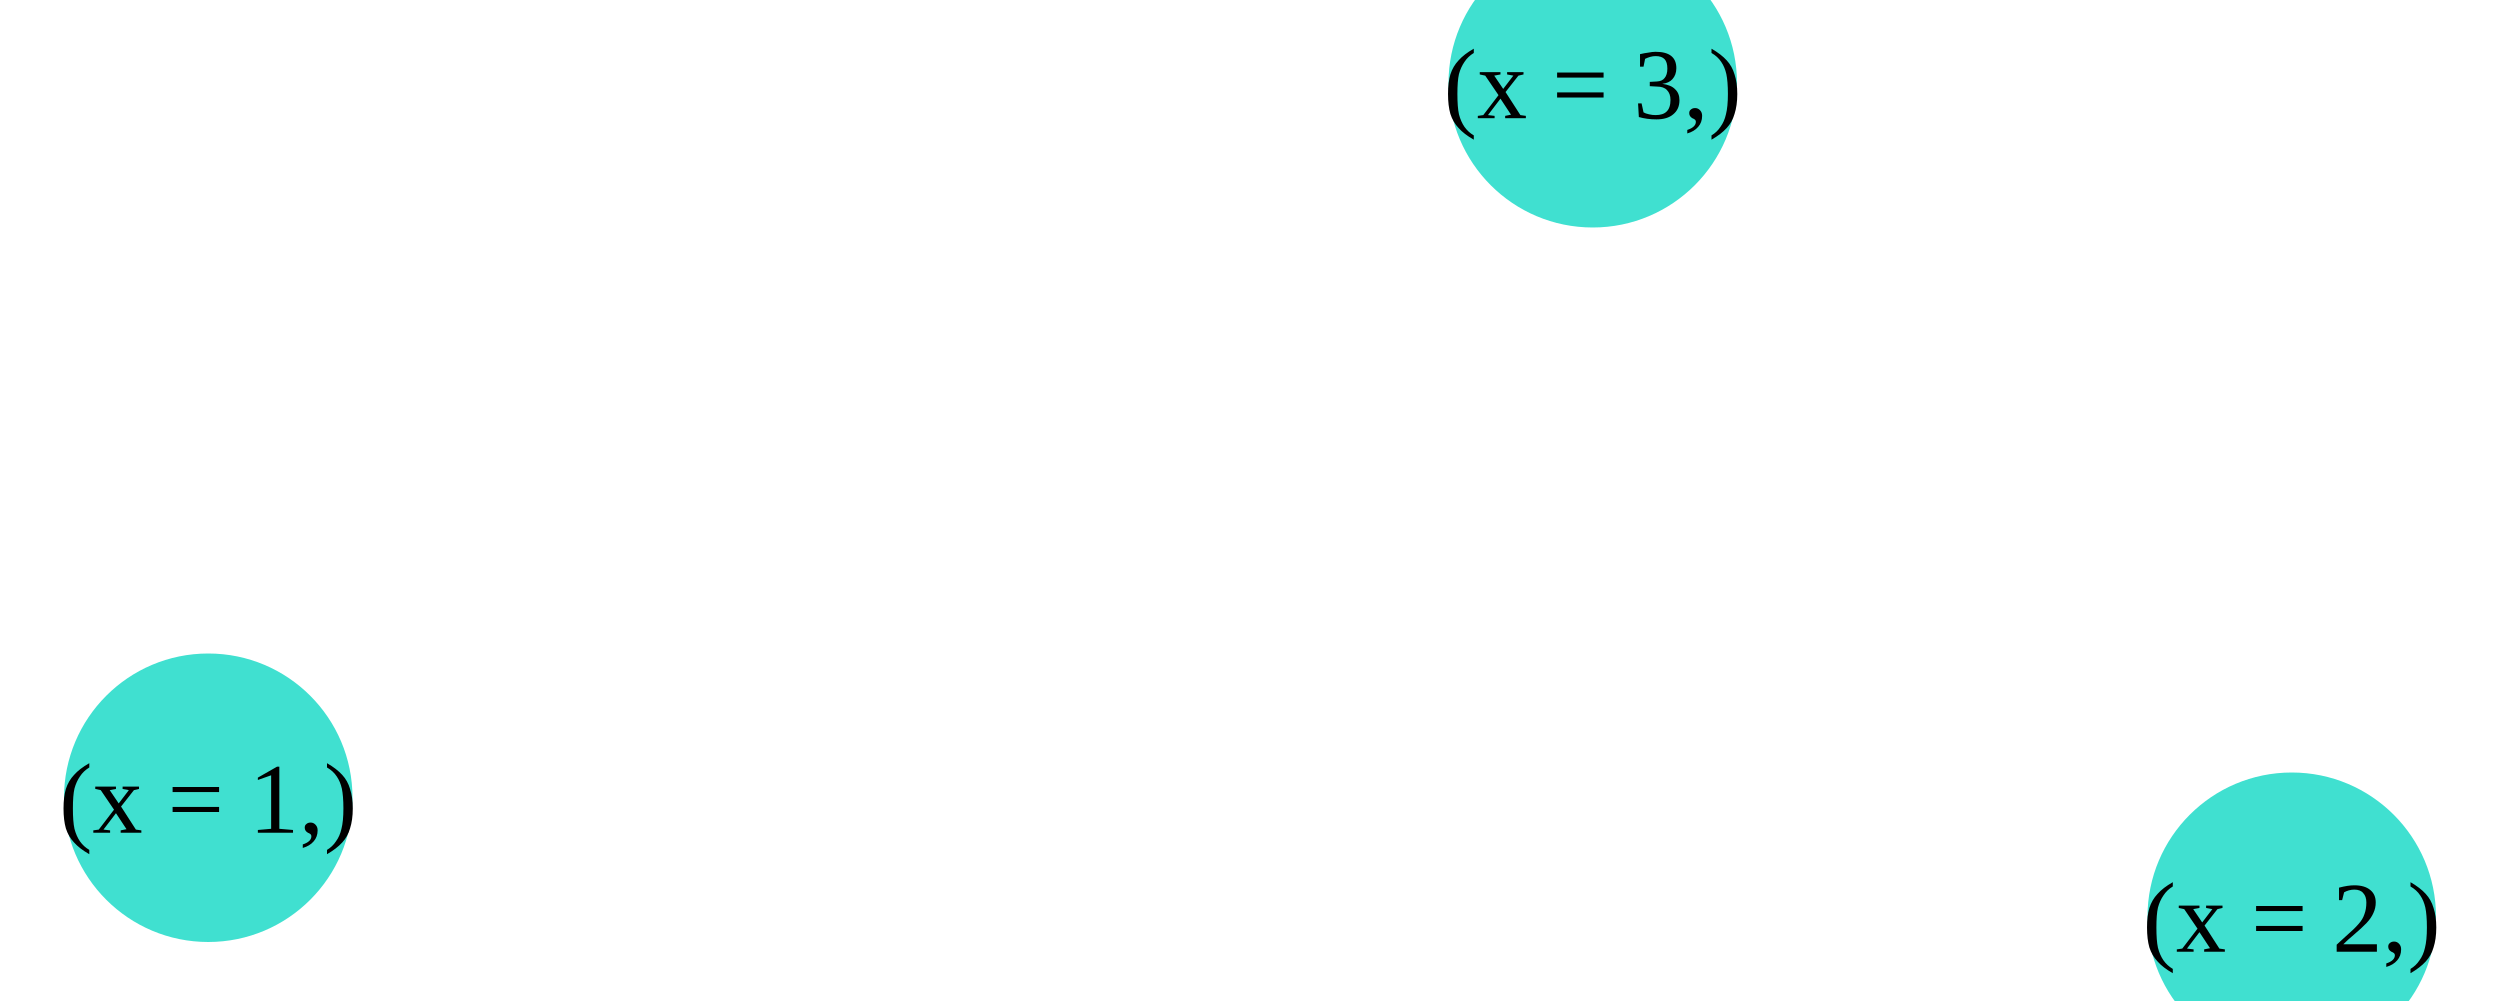
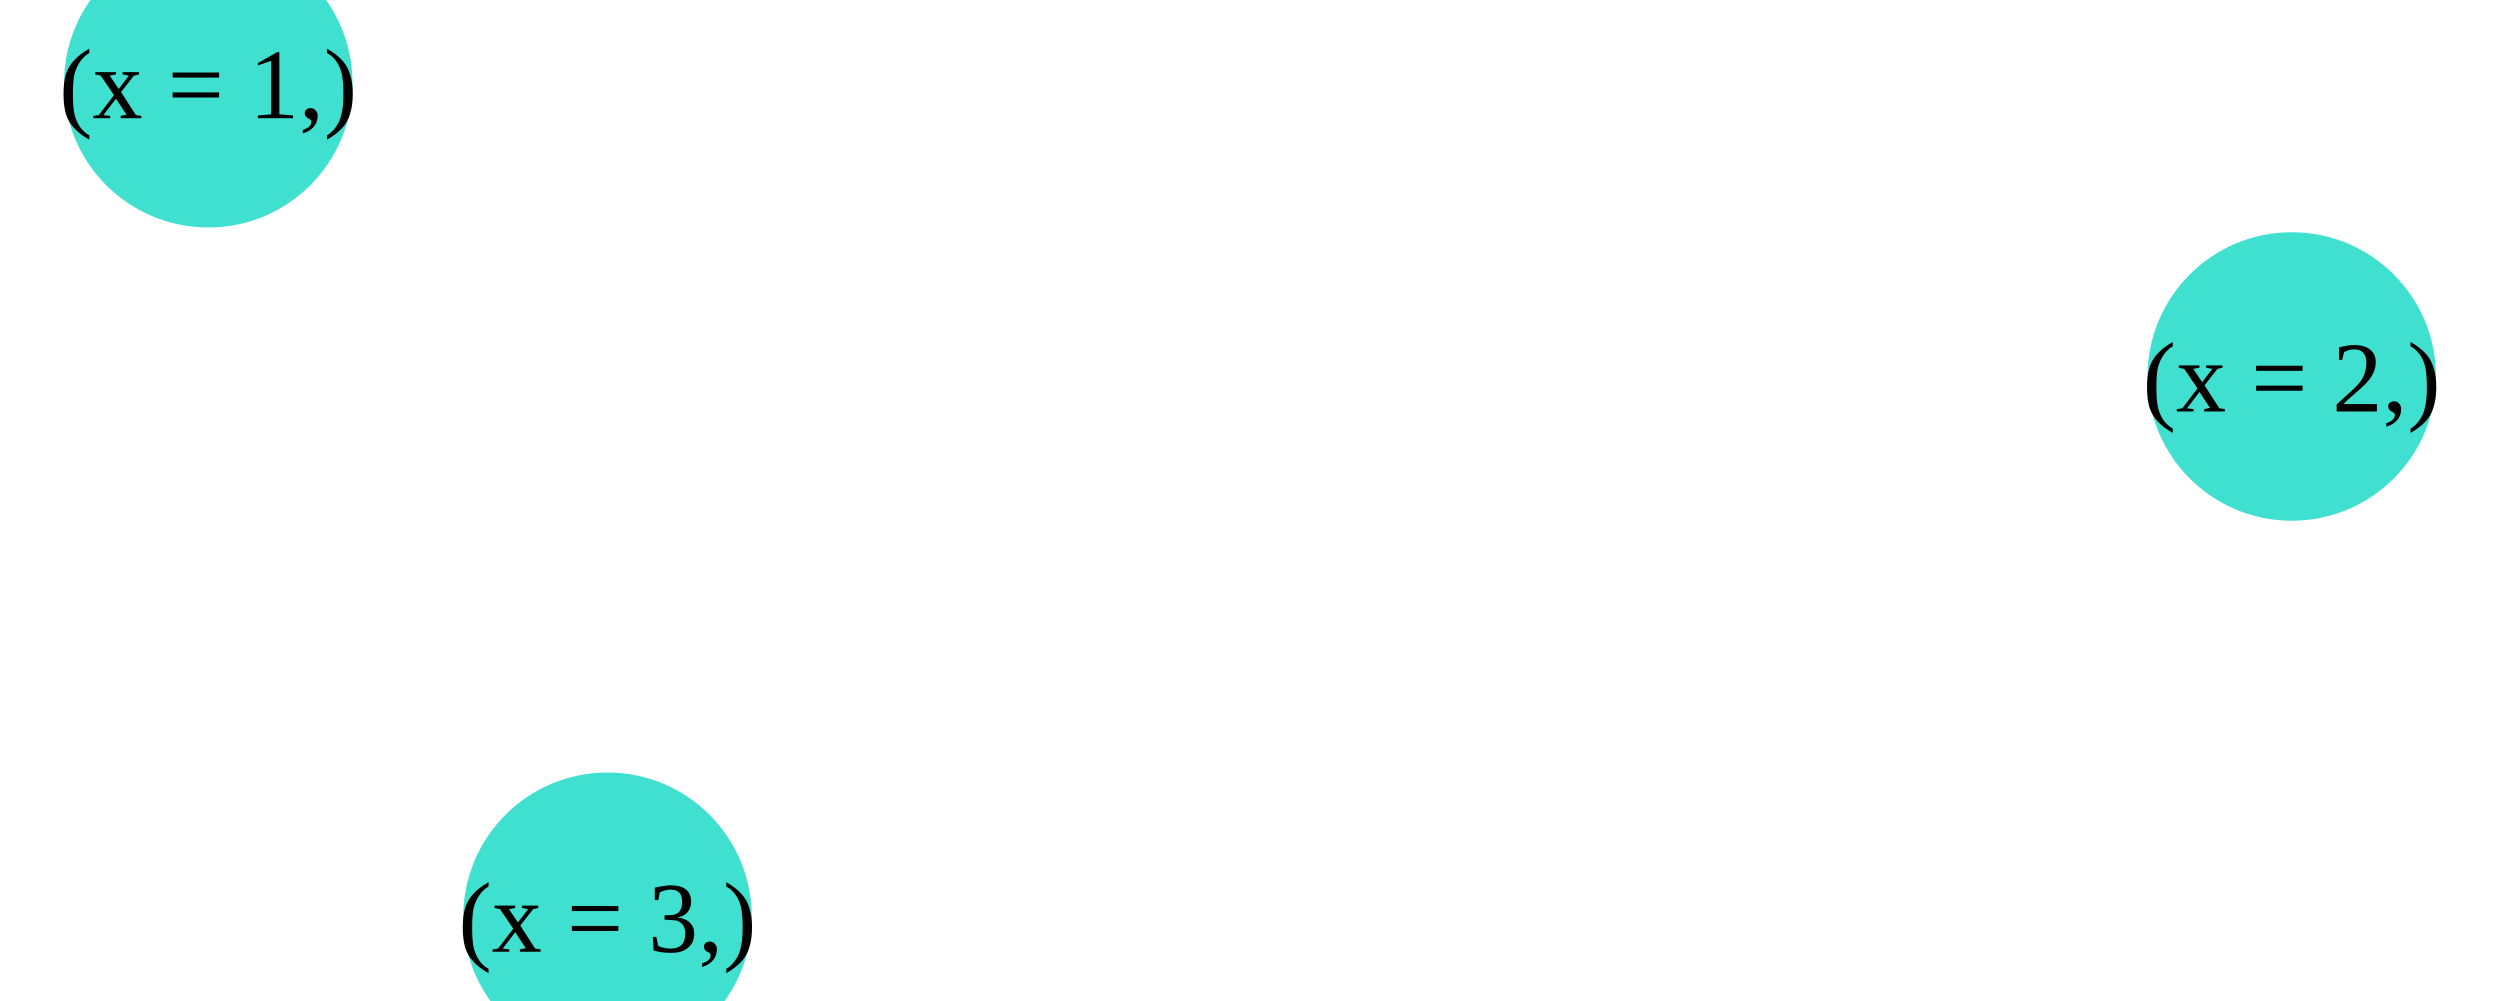
<svg xmlns="http://www.w3.org/2000/svg" version="1.2" width="100mm" height="40mm" viewBox="0 0 100 40" stroke="none" fill="#000000" stroke-width="0.3" font-size="3.88">
  <defs>
    <marker id="arrow" markerWidth="15" markerHeight="7" refX="5" refY="3.5" orient="auto" markerUnits="strokeWidth">
      <path d="M0,0 L15,3.5 L0,7 z" stroke="context-stroke" fill="context-stroke" />
    </marker>
  </defs>
-   <g stroke-width="1.73" fill="#000000" fill-opacity="0.000" stroke="#D3D3D3" id="img-b01badae-1">
+   <g stroke-width="1.73" fill="#000000" fill-opacity="0.000" stroke="#D3D3D3" id="img-021a747d-1">
</g>
-   <g stroke-width="1.73" stroke="#D3D3D3" id="img-b01badae-2">
+   <g stroke-width="1.73" stroke="#D3D3D3" id="img-021a747d-2">
</g>
-   <g font-size="4" stroke="#000000" stroke-opacity="0.000" fill="#000000" id="img-b01badae-3">
+   <g font-size="4" stroke="#000000" stroke-opacity="0.000" fill="#000000" id="img-021a747d-3">
</g>
-   <g stroke-width="0" stroke="#000000" stroke-opacity="0.000" fill="#40E0D0" id="img-b01badae-4">
-     <g transform="translate(8.33,31.91)">
+   <g stroke-width="0" stroke="#000000" stroke-opacity="0.000" fill="#40E0D0" id="img-021a747d-4">
+     <g transform="translate(8.33,3.33)">
      <circle cx="0" cy="0" r="5.77" class="primitive" />
    </g>
-     <g transform="translate(91.67,36.67)">
+     <g transform="translate(91.67,15.06)">
      <circle cx="0" cy="0" r="5.77" class="primitive" />
    </g>
-     <g transform="translate(63.71,3.33)">
+     <g transform="translate(24.3,36.67)">
      <circle cx="0" cy="0" r="5.77" class="primitive" />
    </g>
  </g>
-   <g font-size="4" stroke="#000000" stroke-opacity="0.000" fill="#000000" id="img-b01badae-5">
-     <g transform="translate(8.33,31.91)">
+   <g font-size="4" stroke="#000000" stroke-opacity="0.000" fill="#000000" id="img-021a747d-5">
+     <g transform="translate(8.33,3.33)">
      <g class="primitive">
        <text text-anchor="middle" dy="0.35em">(x = 1,)</text>
      </g>
    </g>
-     <g transform="translate(91.67,36.67)">
+     <g transform="translate(91.67,15.06)">
      <g class="primitive">
        <text text-anchor="middle" dy="0.35em">(x = 2,)</text>
      </g>
    </g>
-     <g transform="translate(63.71,3.33)">
+     <g transform="translate(24.3,36.67)">
      <g class="primitive">
        <text text-anchor="middle" dy="0.35em">(x = 3,)</text>
      </g>
    </g>
  </g>
</svg>
